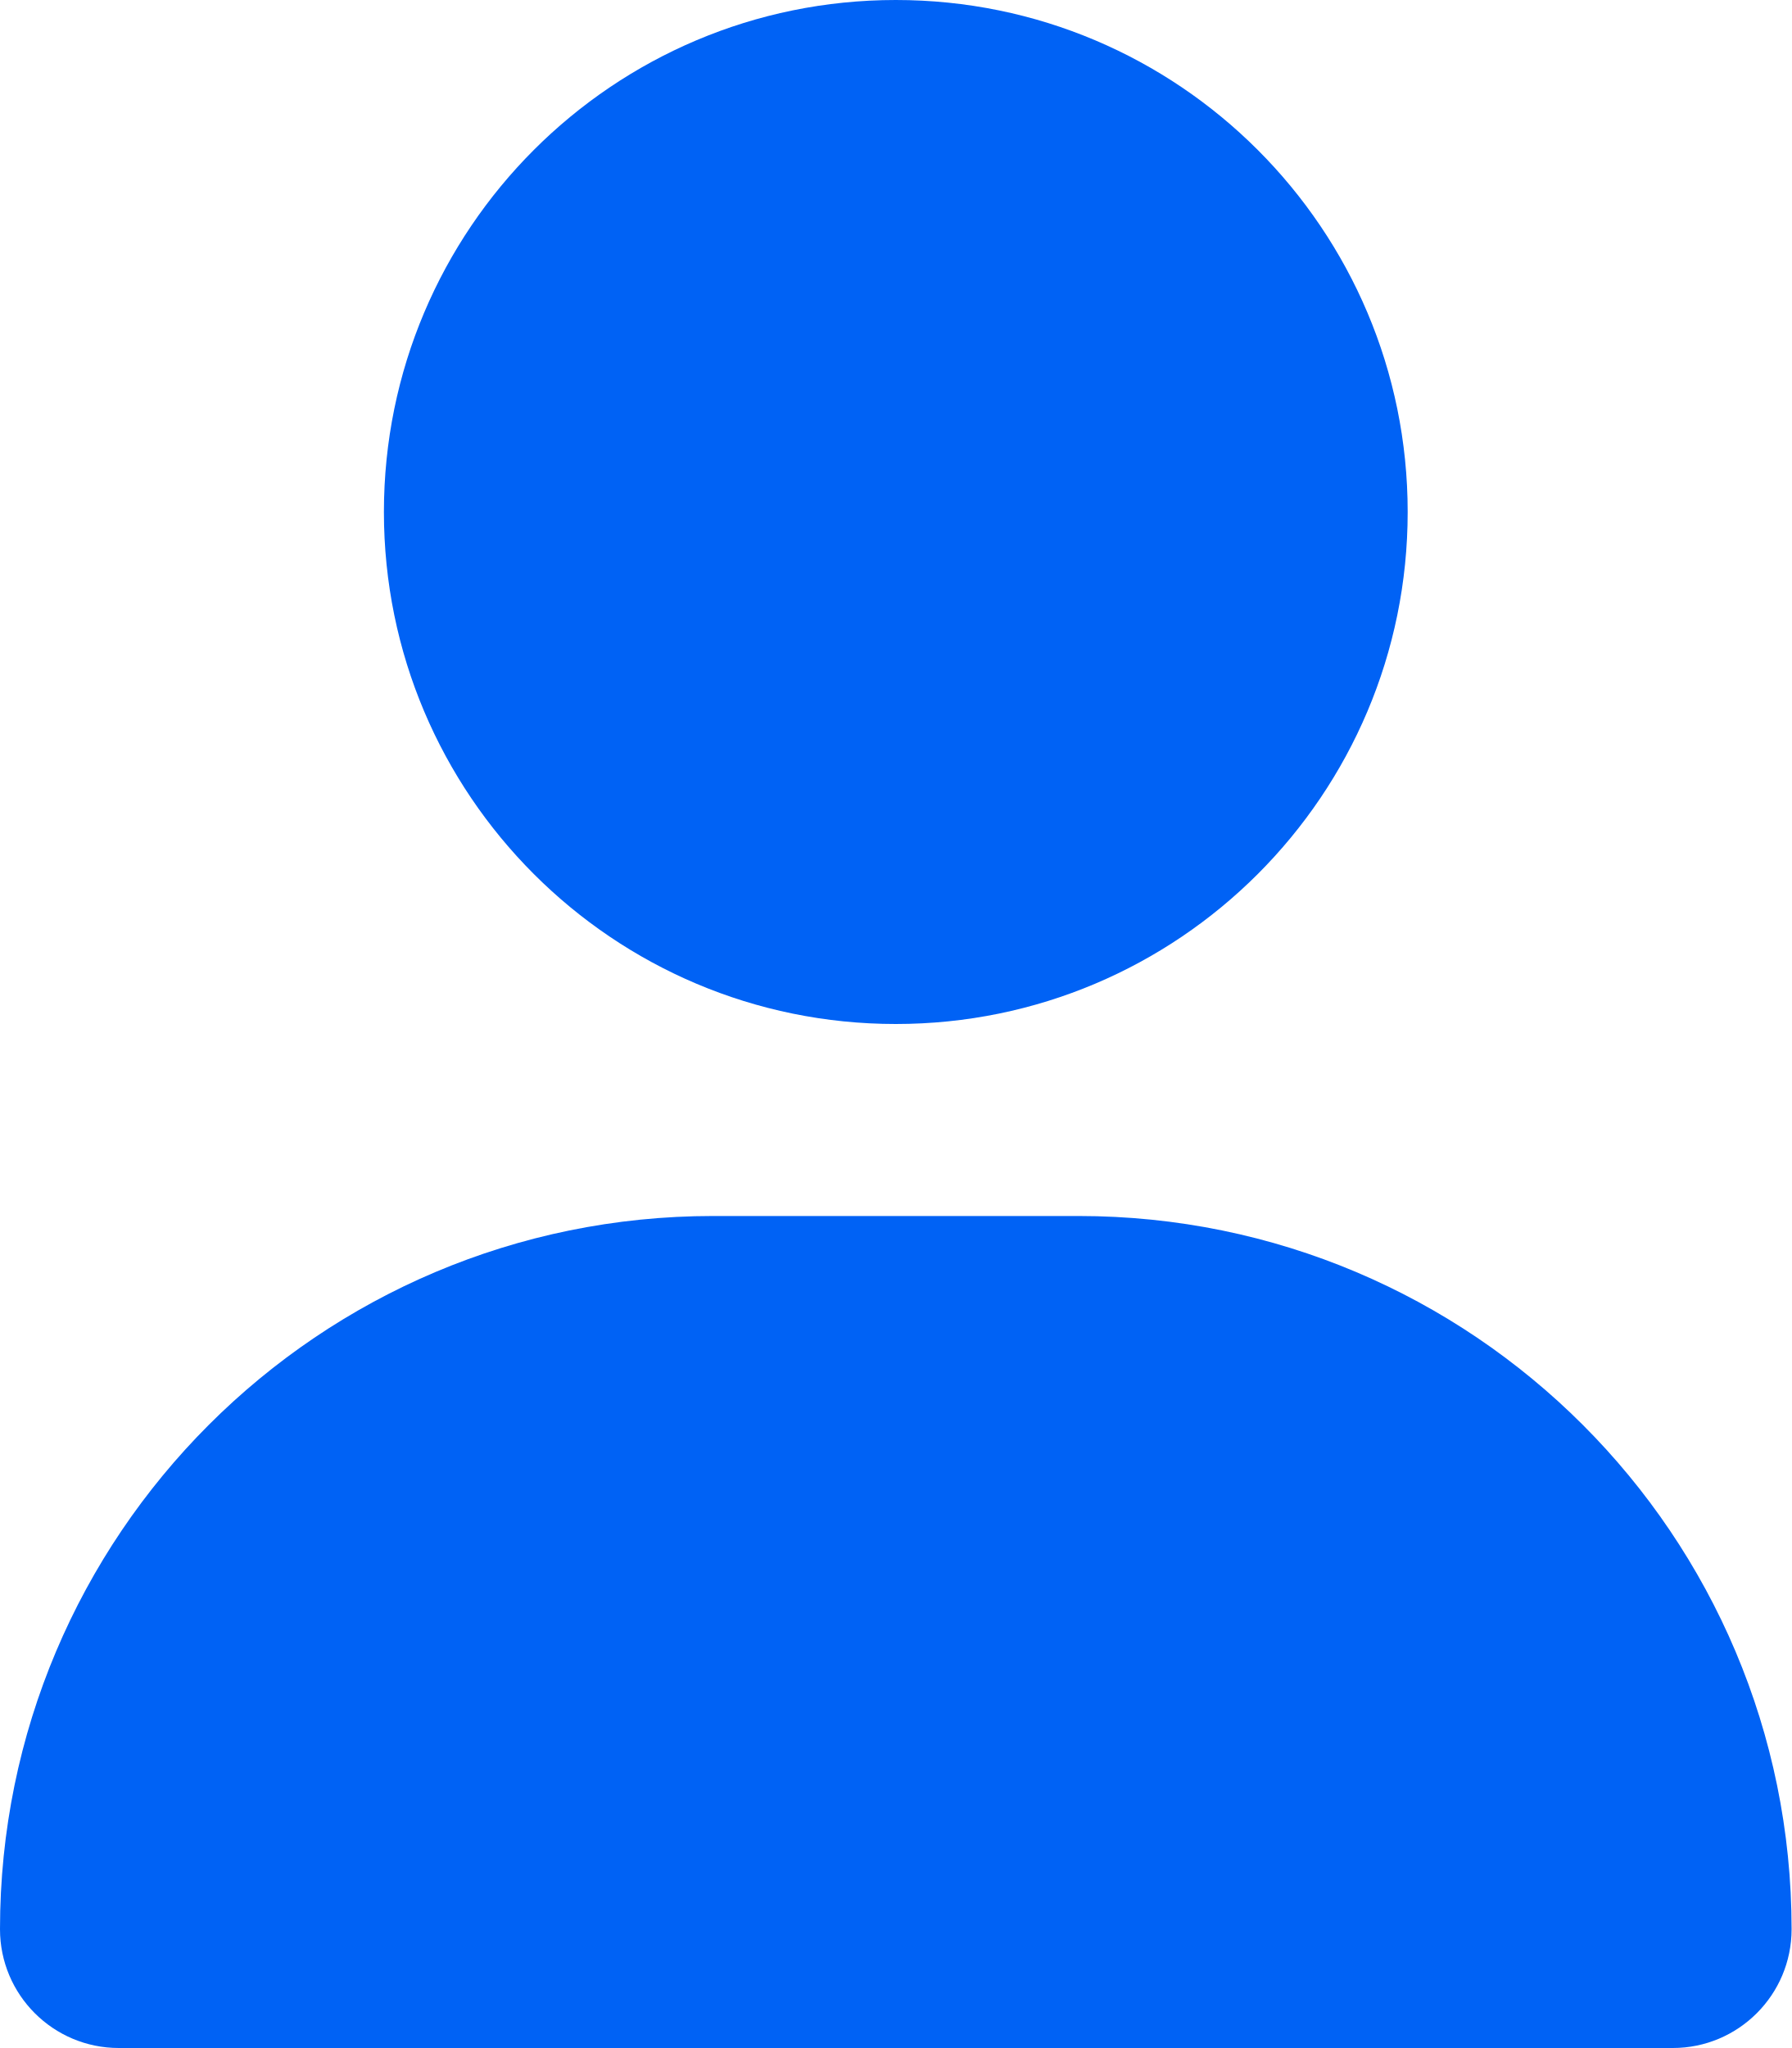
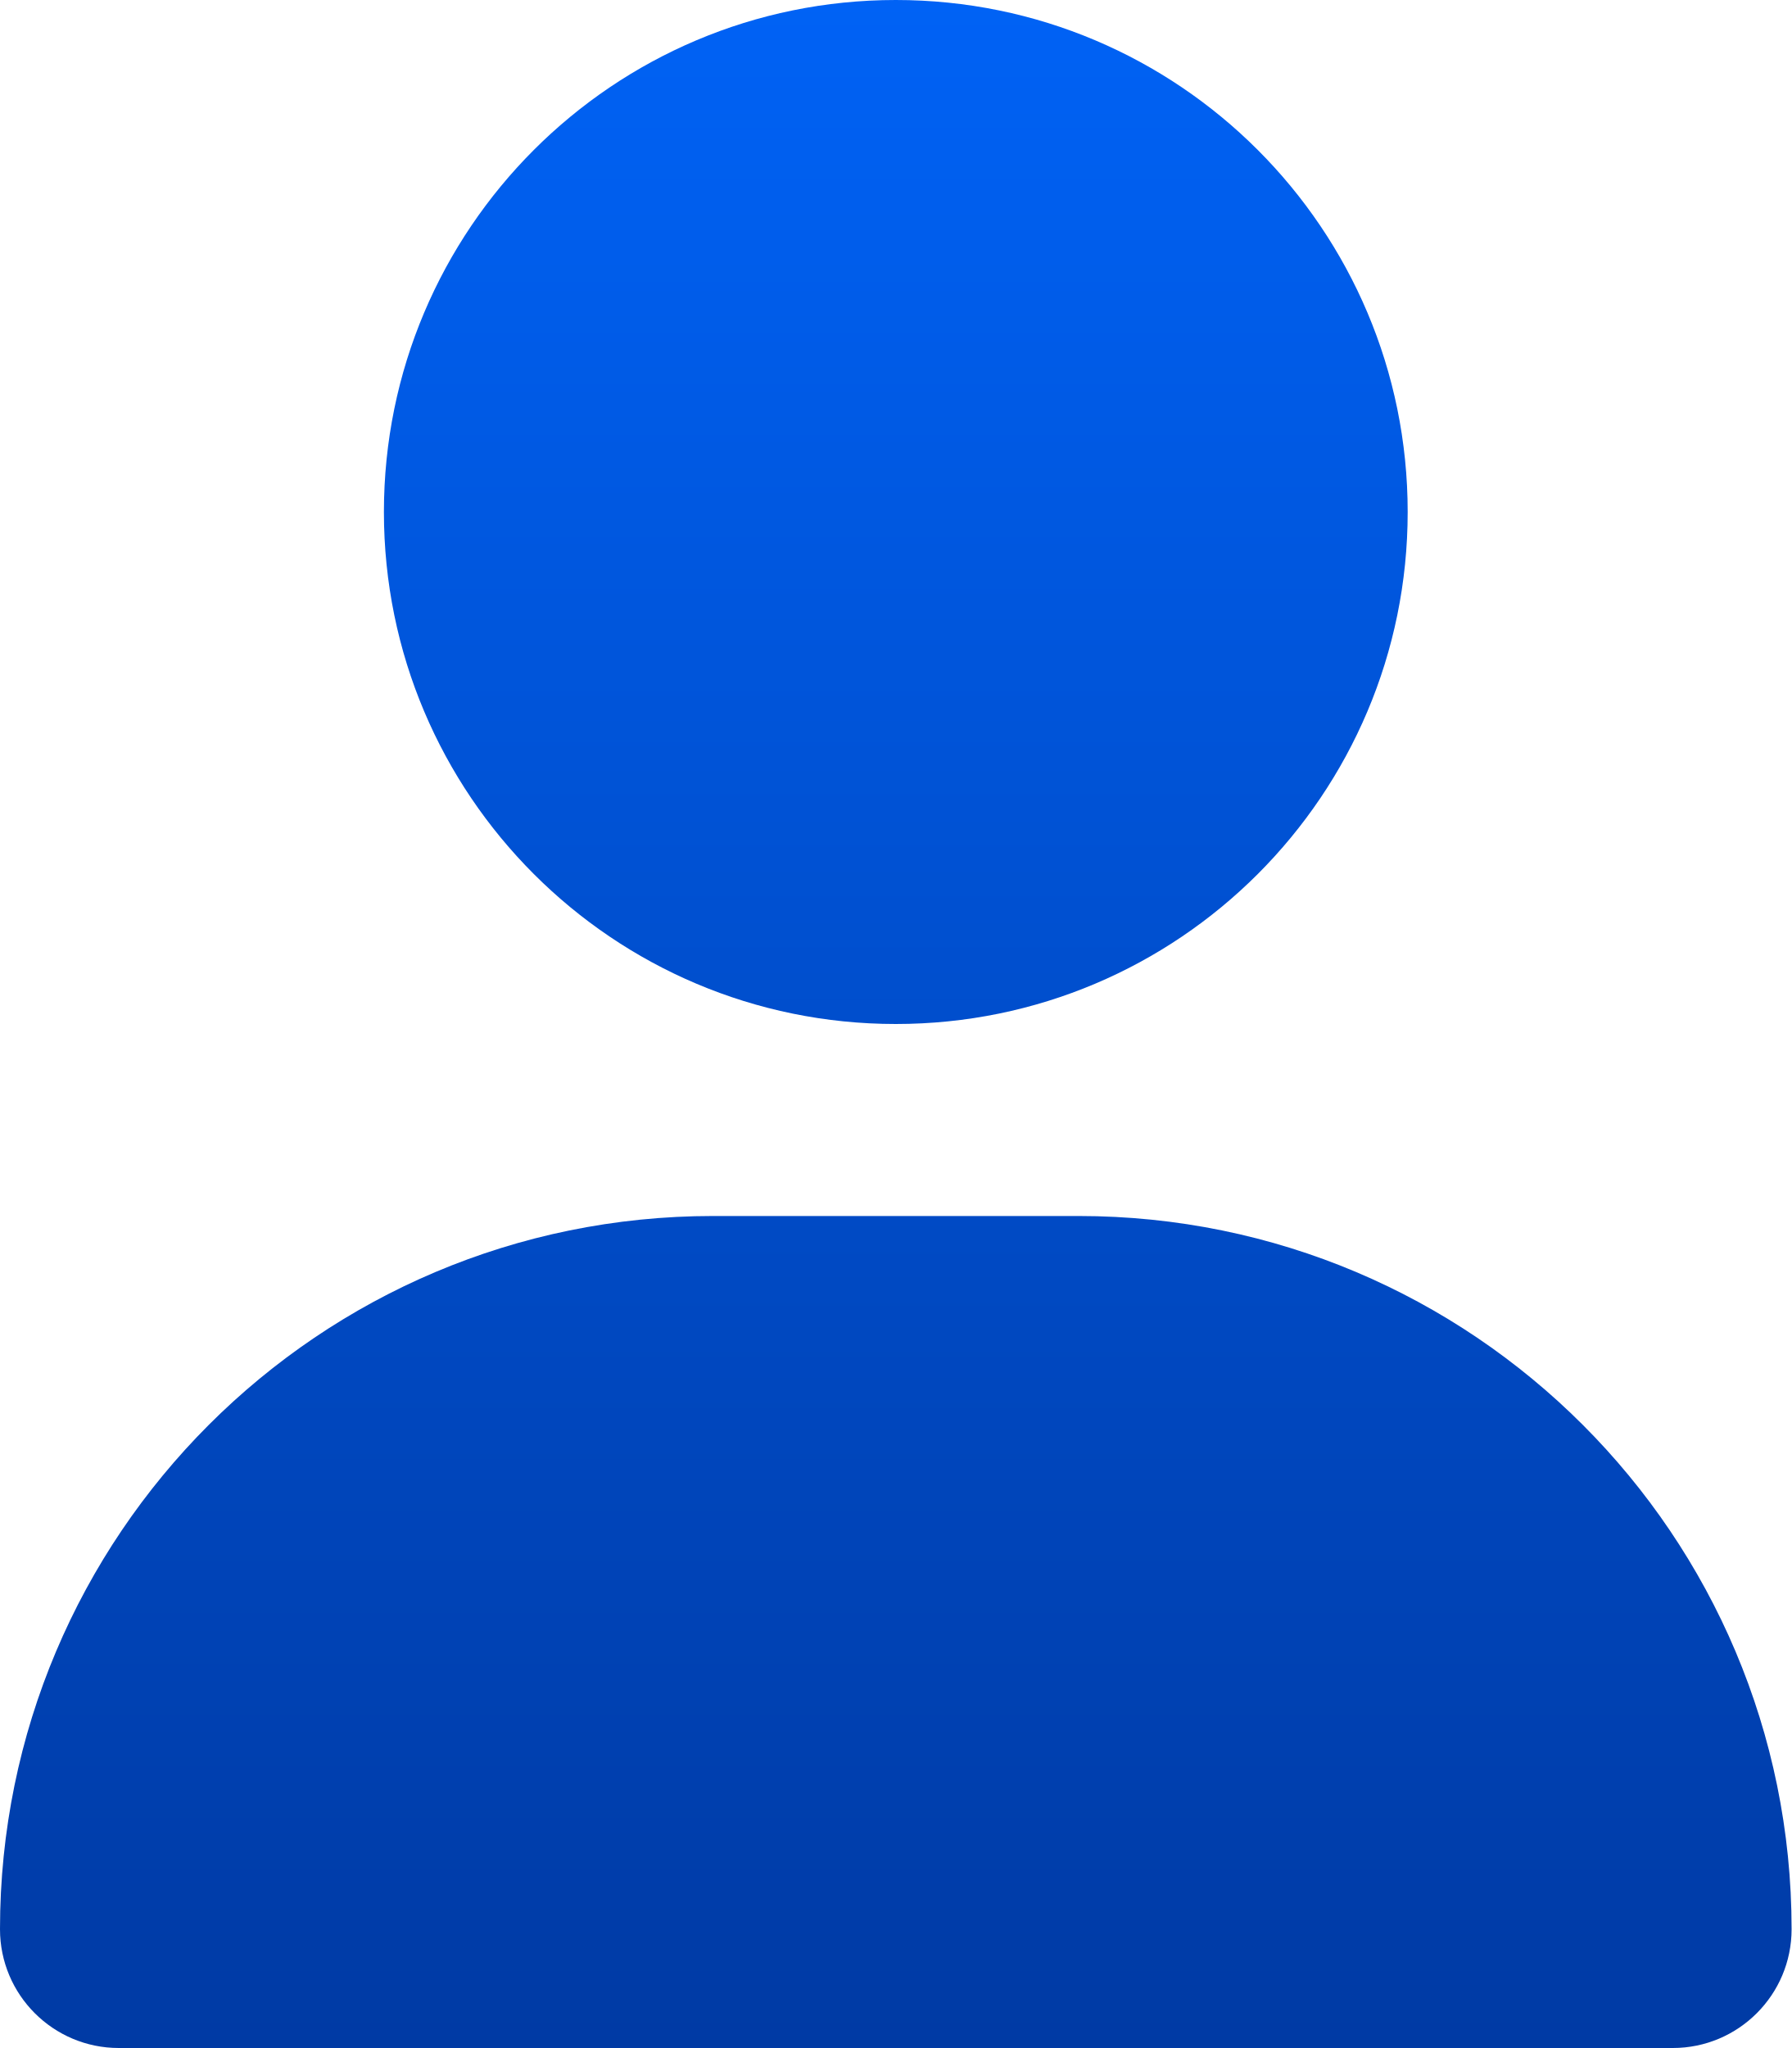
<svg xmlns="http://www.w3.org/2000/svg" viewBox="0 0 448 512">
-   <path d="M224 256c70.7 0 128-57.3 128-128S294.7 0 224 0S96 57.3 96 128s57.3 128 128 128zm-45.7 48C79.8 304 0 383.8 0 482.3C0 498.7 13.3 512 29.7 512H418.3c16.4 0 29.7-13.3 29.7-29.7C448 383.8 368.2 304 269.7 304H178.3z" style="fill: rgb(0, 98, 245);" />
+   <defs>
+     <linearGradient gradientUnits="userSpaceOnUse" x1="224" y1="0" x2="224" y2="512" id="gradient-0">
+       <stop offset="0" style="stop-color: rgb(0% 38.431% 96.078%)" />
+       <stop offset="1" style="stop-color: rgb(0% 22.774% 64.332%)" />
+     </linearGradient>
+   </defs>
+   <path d="M224 256c70.7 0 128-57.3 128-128S294.7 0 224 0S96 57.3 96 128s57.3 128 128 128zm-45.7 48C79.8 304 0 383.8 0 482.3C0 498.7 13.3 512 29.7 512H418.3c16.4 0 29.7-13.3 29.7-29.7C448 383.8 368.2 304 269.7 304H178.3z" style="fill: url('#gradient-0');" />
</svg>
